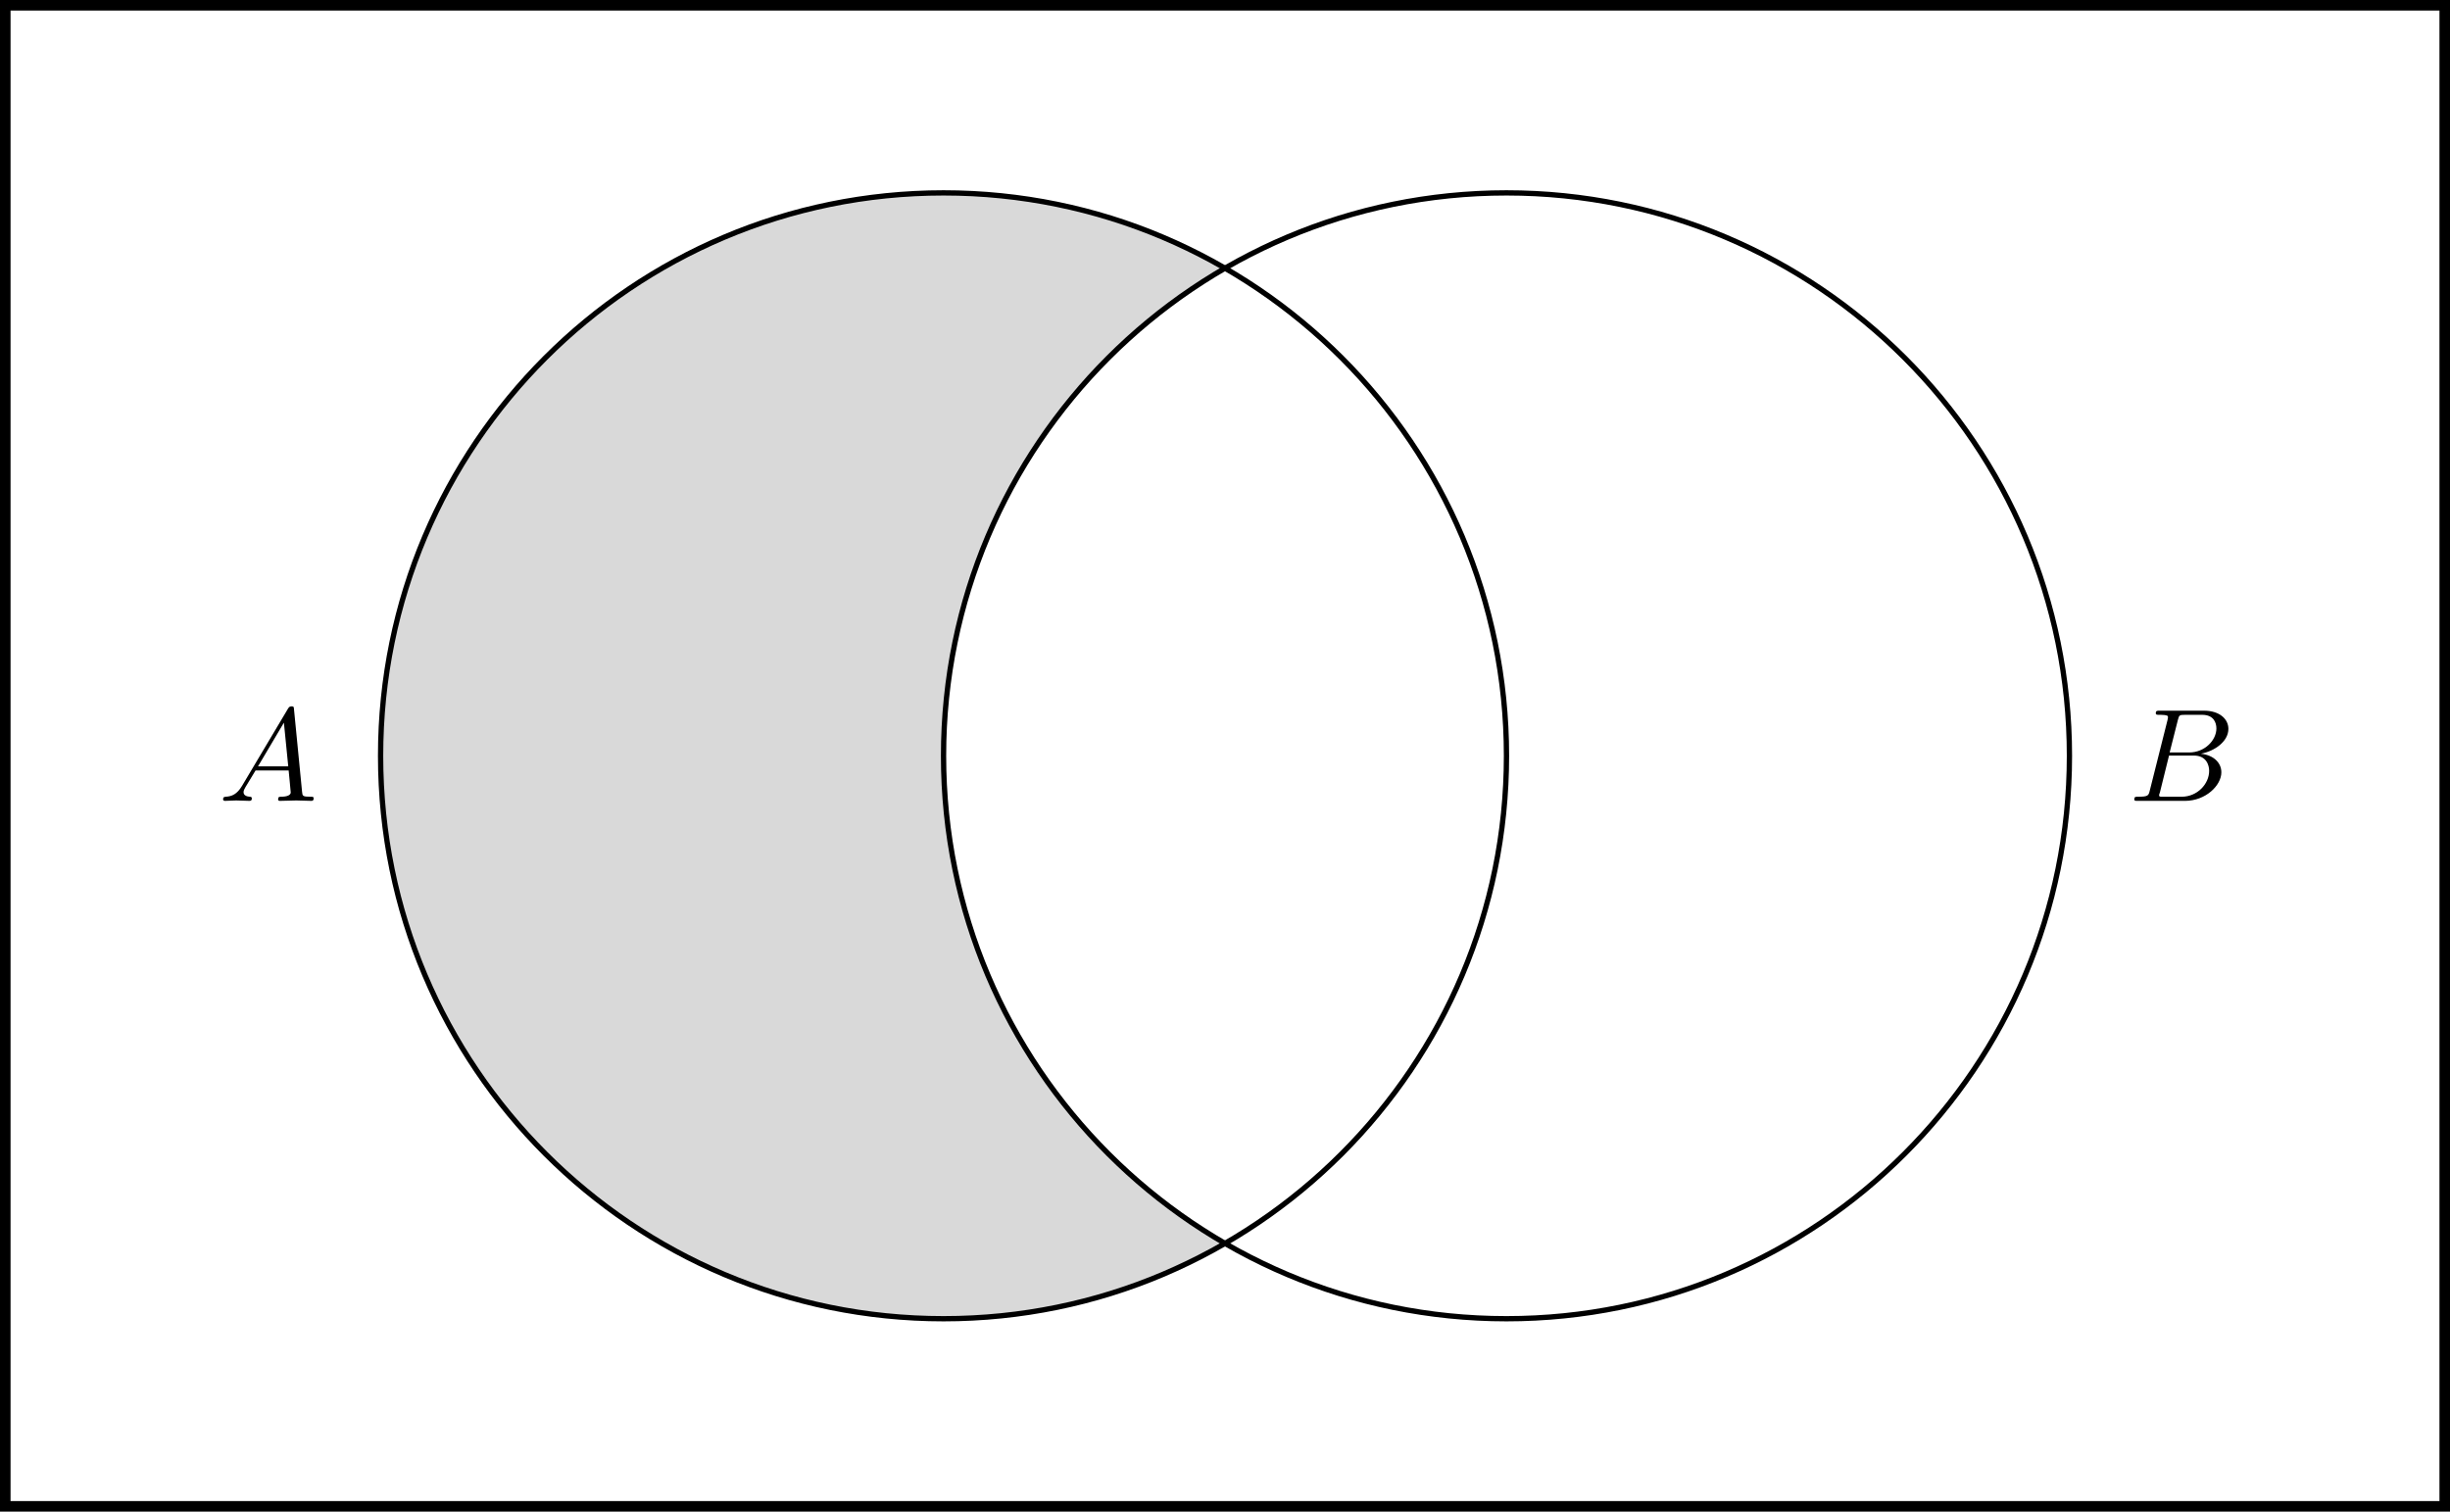
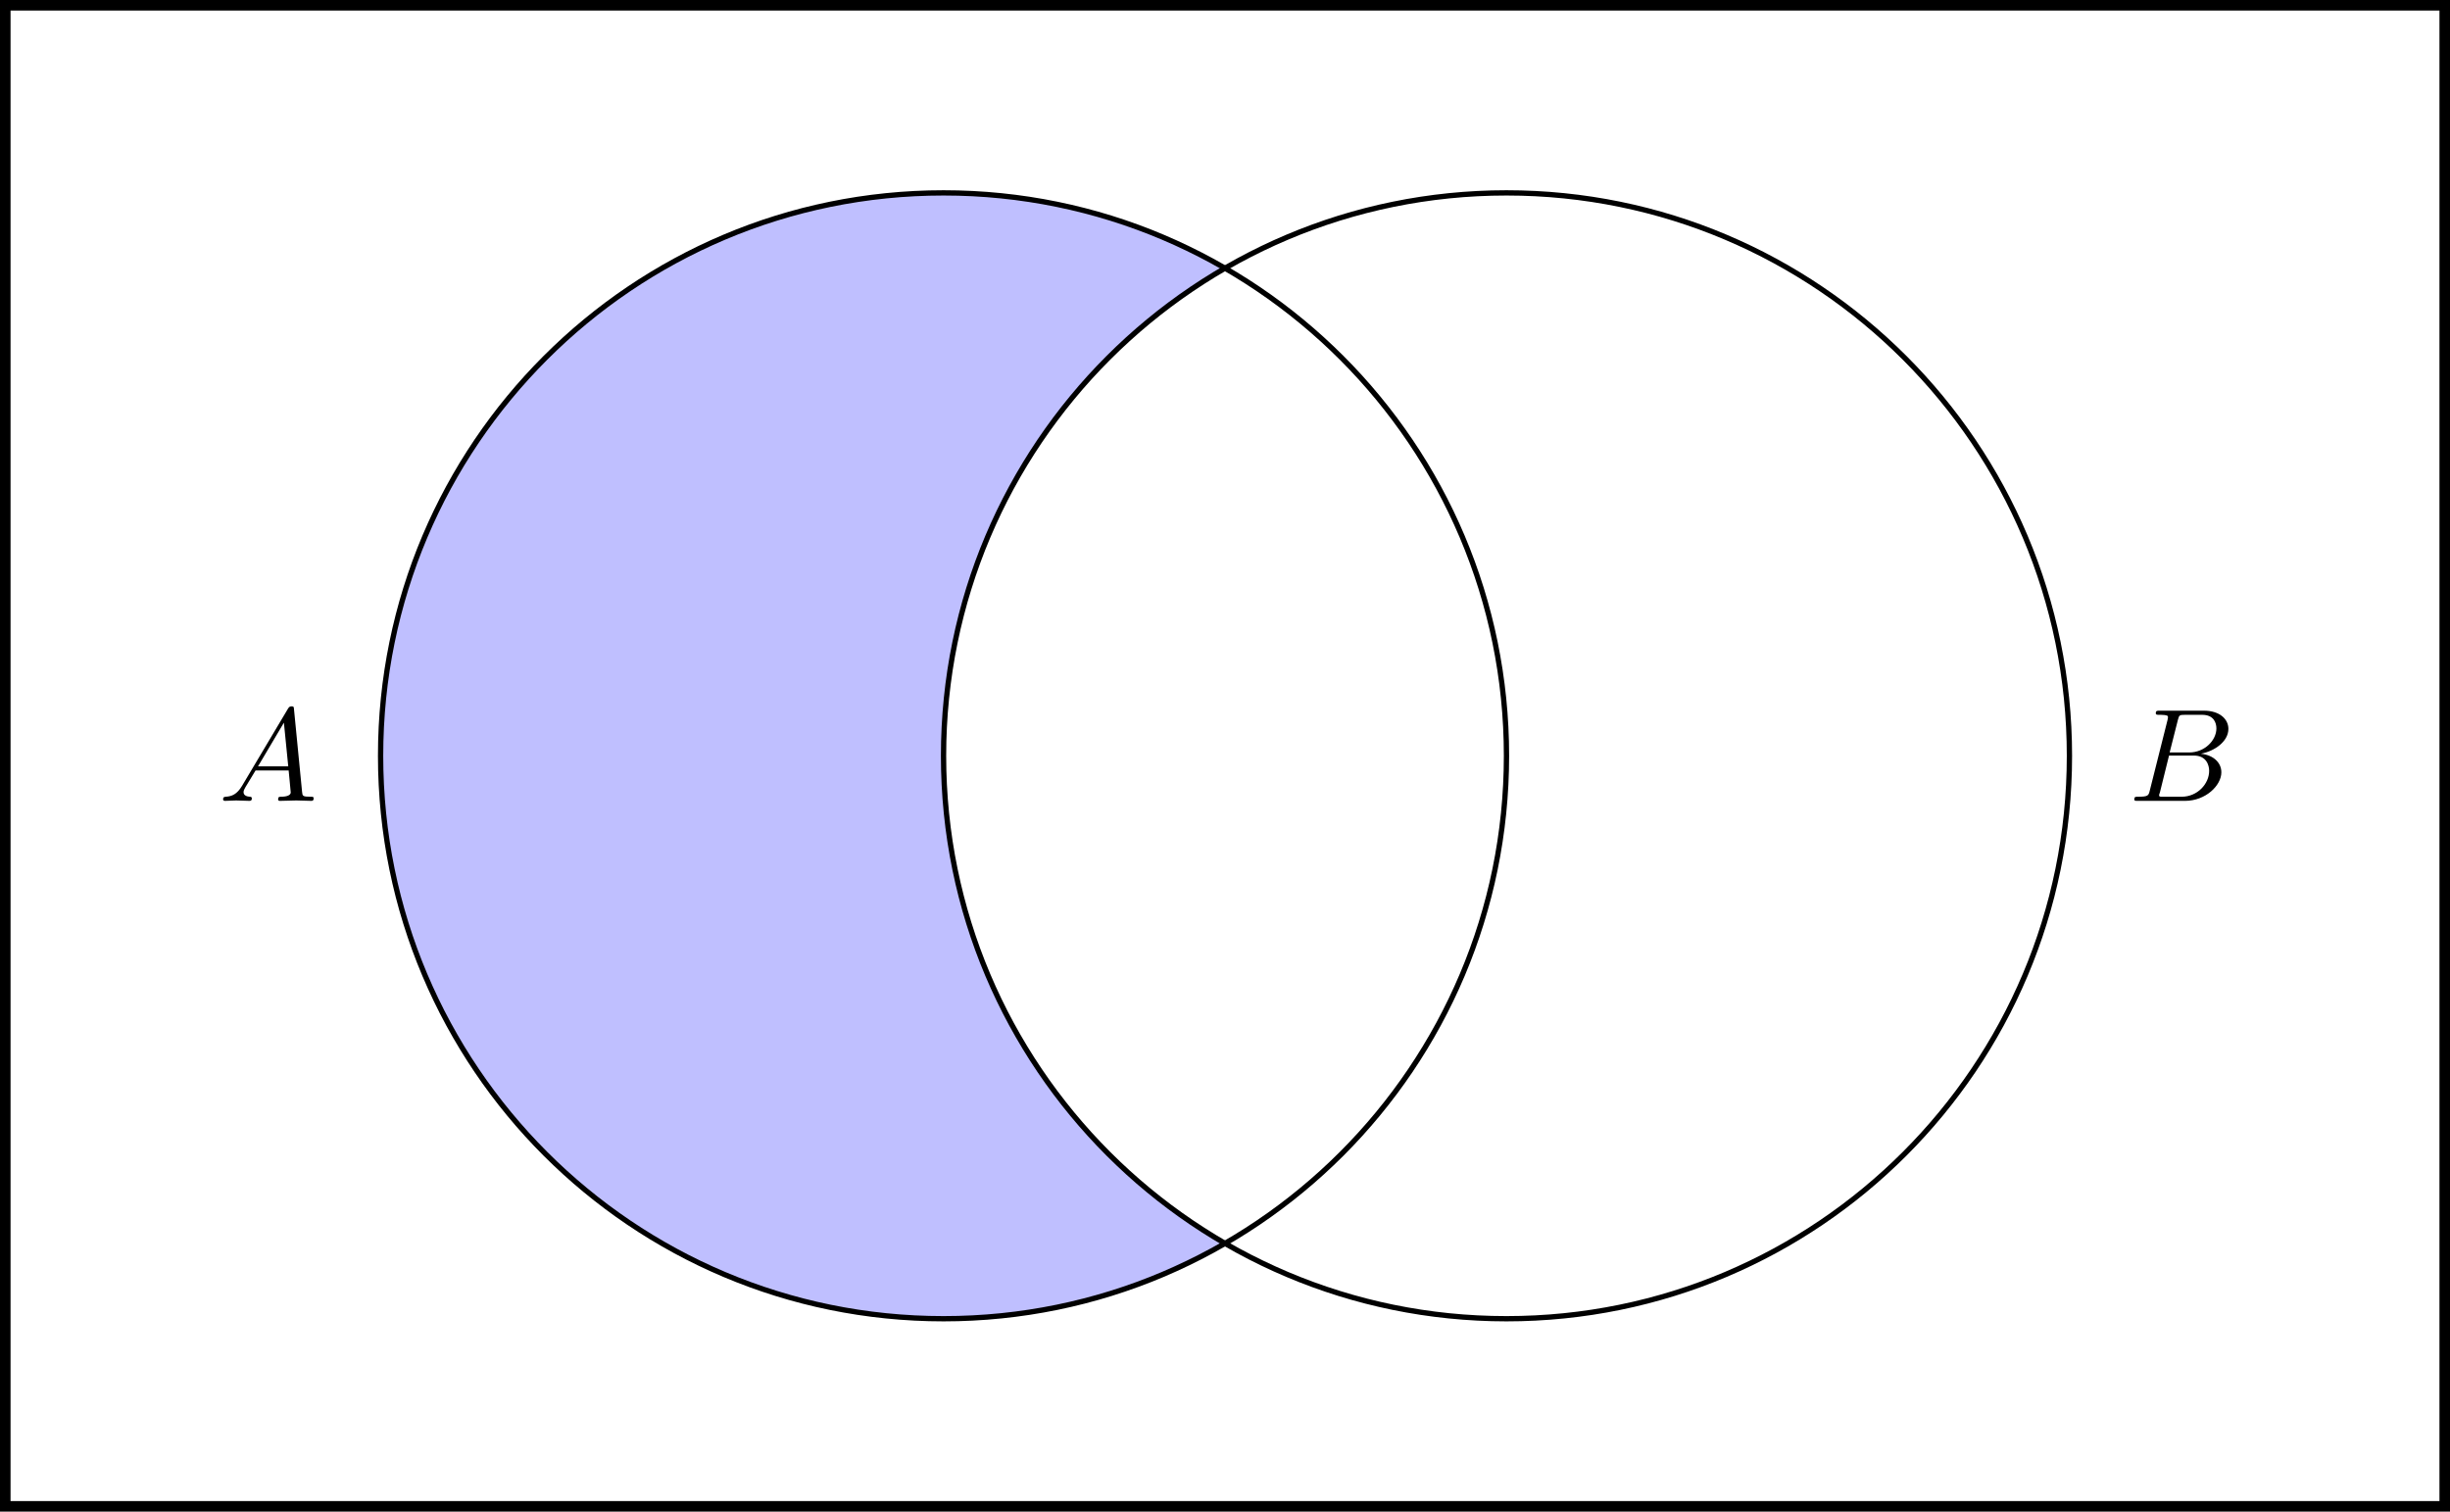
<svg xmlns="http://www.w3.org/2000/svg" xmlns:xlink="http://www.w3.org/1999/xlink" width="185.049pt" height="114.183pt" viewBox="0 0 185.049 114.183" version="1.1">
  <defs>
    <g>
      <symbol overflow="visible" id="glyph0-0">
        <path style="stroke:none;" d="" />
      </symbol>
      <symbol overflow="visible" id="glyph0-1">
        <path style="stroke:none;" d="M 1.781 -1.141 C 1.391 -0.484 1 -0.344 0.562 -0.312 C 0.438 -0.297 0.344 -0.297 0.344 -0.109 C 0.344 -0.047 0.406 0 0.484 0 C 0.75 0 1.062 -0.031 1.328 -0.031 C 1.672 -0.031 2.016 0 2.328 0 C 2.391 0 2.516 0 2.516 -0.188 C 2.516 -0.297 2.438 -0.312 2.359 -0.312 C 2.141 -0.328 1.891 -0.406 1.891 -0.656 C 1.891 -0.781 1.953 -0.891 2.031 -1.031 L 2.797 -2.297 L 5.297 -2.297 C 5.312 -2.094 5.453 -0.734 5.453 -0.641 C 5.453 -0.344 4.938 -0.312 4.734 -0.312 C 4.594 -0.312 4.5 -0.312 4.5 -0.109 C 4.5 0 4.609 0 4.641 0 C 5.047 0 5.469 -0.031 5.875 -0.031 C 6.125 -0.031 6.766 0 7.016 0 C 7.062 0 7.188 0 7.188 -0.203 C 7.188 -0.312 7.094 -0.312 6.953 -0.312 C 6.344 -0.312 6.344 -0.375 6.312 -0.672 L 5.703 -6.891 C 5.688 -7.094 5.688 -7.141 5.516 -7.141 C 5.359 -7.141 5.312 -7.062 5.25 -6.969 Z M 2.984 -2.609 L 4.938 -5.906 L 5.266 -2.609 Z M 2.984 -2.609 " />
      </symbol>
      <symbol overflow="visible" id="glyph0-2">
        <path style="stroke:none;" d="M 1.594 -0.781 C 1.5 -0.391 1.469 -0.312 0.688 -0.312 C 0.516 -0.312 0.422 -0.312 0.422 -0.109 C 0.422 0 0.516 0 0.688 0 L 4.25 0 C 5.828 0 7 -1.172 7 -2.156 C 7 -2.875 6.422 -3.453 5.453 -3.562 C 6.484 -3.75 7.531 -4.484 7.531 -5.438 C 7.531 -6.172 6.875 -6.812 5.688 -6.812 L 2.328 -6.812 C 2.141 -6.812 2.047 -6.812 2.047 -6.609 C 2.047 -6.5 2.141 -6.5 2.328 -6.5 C 2.344 -6.5 2.531 -6.5 2.703 -6.484 C 2.875 -6.453 2.969 -6.453 2.969 -6.312 C 2.969 -6.281 2.953 -6.25 2.938 -6.125 Z M 3.094 -3.656 L 3.719 -6.125 C 3.812 -6.469 3.828 -6.5 4.25 -6.5 L 5.547 -6.5 C 6.422 -6.5 6.625 -5.906 6.625 -5.469 C 6.625 -4.594 5.766 -3.656 4.562 -3.656 Z M 2.656 -0.312 C 2.516 -0.312 2.5 -0.312 2.438 -0.312 C 2.328 -0.328 2.297 -0.344 2.297 -0.422 C 2.297 -0.453 2.297 -0.469 2.359 -0.641 L 3.047 -3.422 L 4.922 -3.422 C 5.875 -3.422 6.078 -2.688 6.078 -2.266 C 6.078 -1.281 5.188 -0.312 4 -0.312 Z M 2.656 -0.312 " />
      </symbol>
    </g>
    <clipPath id="clip1">
      <path d="M 71 14 L 114 14 L 114 100 L 71 100 Z M 71 14 " />
    </clipPath>
    <clipPath id="clip2">
      <path d="M 113.785 57.094 C 113.785 33.609 94.75 14.57 71.266 14.57 C 47.781 14.57 28.746 33.609 28.746 57.094 C 28.746 80.574 47.781 99.613 71.266 99.613 C 94.75 99.613 113.785 80.574 113.785 57.094 Z M 113.785 57.094 " />
    </clipPath>
  </defs>
  <g id="surface1">
    <path style="fill:none;stroke-width:0.797;stroke-linecap:butt;stroke-linejoin:miter;stroke:rgb(0%,0%,0%);stroke-opacity:1;stroke-miterlimit:10;" d="M -70.867 -56.693 L -70.867 56.694 L 113.387 56.694 L 113.387 -56.693 Z M -70.867 -56.693 " transform="matrix(1,0,0,-1,71.265,57.092)" />
-     <path style=" stroke:none;fill-rule:nonzero;fill:rgb(84.999%,84.999%,84.999%);fill-opacity:1;" d="M 113.785 57.094 C 113.785 33.609 94.75 14.57 71.266 14.57 C 47.781 14.57 28.746 33.609 28.746 57.094 C 28.746 80.574 47.781 99.613 71.266 99.613 C 94.75 99.613 113.785 80.574 113.785 57.094 Z M 113.785 57.094 " />
+     <path style=" stroke:none;fill-rule:nonzero;fill:rgb(75%,75%,100%);fill-opacity:1;" d="M 113.785 57.094 C 113.785 33.609 94.75 14.57 71.266 14.57 C 47.781 14.57 28.746 33.609 28.746 57.094 C 28.746 80.574 47.781 99.613 71.266 99.613 C 94.75 99.613 113.785 80.574 113.785 57.094 Z M 113.785 57.094 " />
    <g clip-path="url(#clip1)" clip-rule="nonzero">
      <g clip-path="url(#clip2)" clip-rule="nonzero">
        <path style=" stroke:none;fill-rule:nonzero;fill:rgb(100%,100%,100%);fill-opacity:1;" d="M 156.305 57.094 C 156.305 33.609 137.27 14.57 113.785 14.57 C 90.301 14.57 71.266 33.609 71.266 57.094 C 71.266 80.574 90.301 99.613 113.785 99.613 C 137.27 99.613 156.305 80.574 156.305 57.094 Z M 156.305 57.094 " />
      </g>
    </g>
    <path style="fill:none;stroke-width:0.399;stroke-linecap:butt;stroke-linejoin:miter;stroke:rgb(0%,0%,0%);stroke-opacity:1;stroke-miterlimit:10;" d="M 42.52 -0.002 C 42.52 23.483 23.485 42.522 0.001 42.522 C -23.484 42.522 -42.519 23.483 -42.519 -0.002 C -42.519 -23.482 -23.484 -42.521 0.001 -42.521 C 23.485 -42.521 42.52 -23.482 42.52 -0.002 Z M 42.52 -0.002 " transform="matrix(1,0,0,-1,71.265,57.092)" />
    <path style="fill:none;stroke-width:0.399;stroke-linecap:butt;stroke-linejoin:miter;stroke:rgb(0%,0%,0%);stroke-opacity:1;stroke-miterlimit:10;" d="M 85.04 -0.002 C 85.04 23.483 66.005 42.522 42.52 42.522 C 19.036 42.522 0.001 23.483 0.001 -0.002 C 0.001 -23.482 19.036 -42.521 42.52 -42.521 C 66.005 -42.521 85.04 -23.482 85.04 -0.002 Z M 85.04 -0.002 " transform="matrix(1,0,0,-1,71.265,57.092)" />
    <g style="fill:rgb(0%,0%,0%);fill-opacity:1;">
      <use xlink:href="#glyph0-1" x="16.505" y="60.495" />
    </g>
    <g style="fill:rgb(0%,0%,0%);fill-opacity:1;">
      <use xlink:href="#glyph0-2" x="160.78" y="60.495" />
    </g>
  </g>
</svg>
